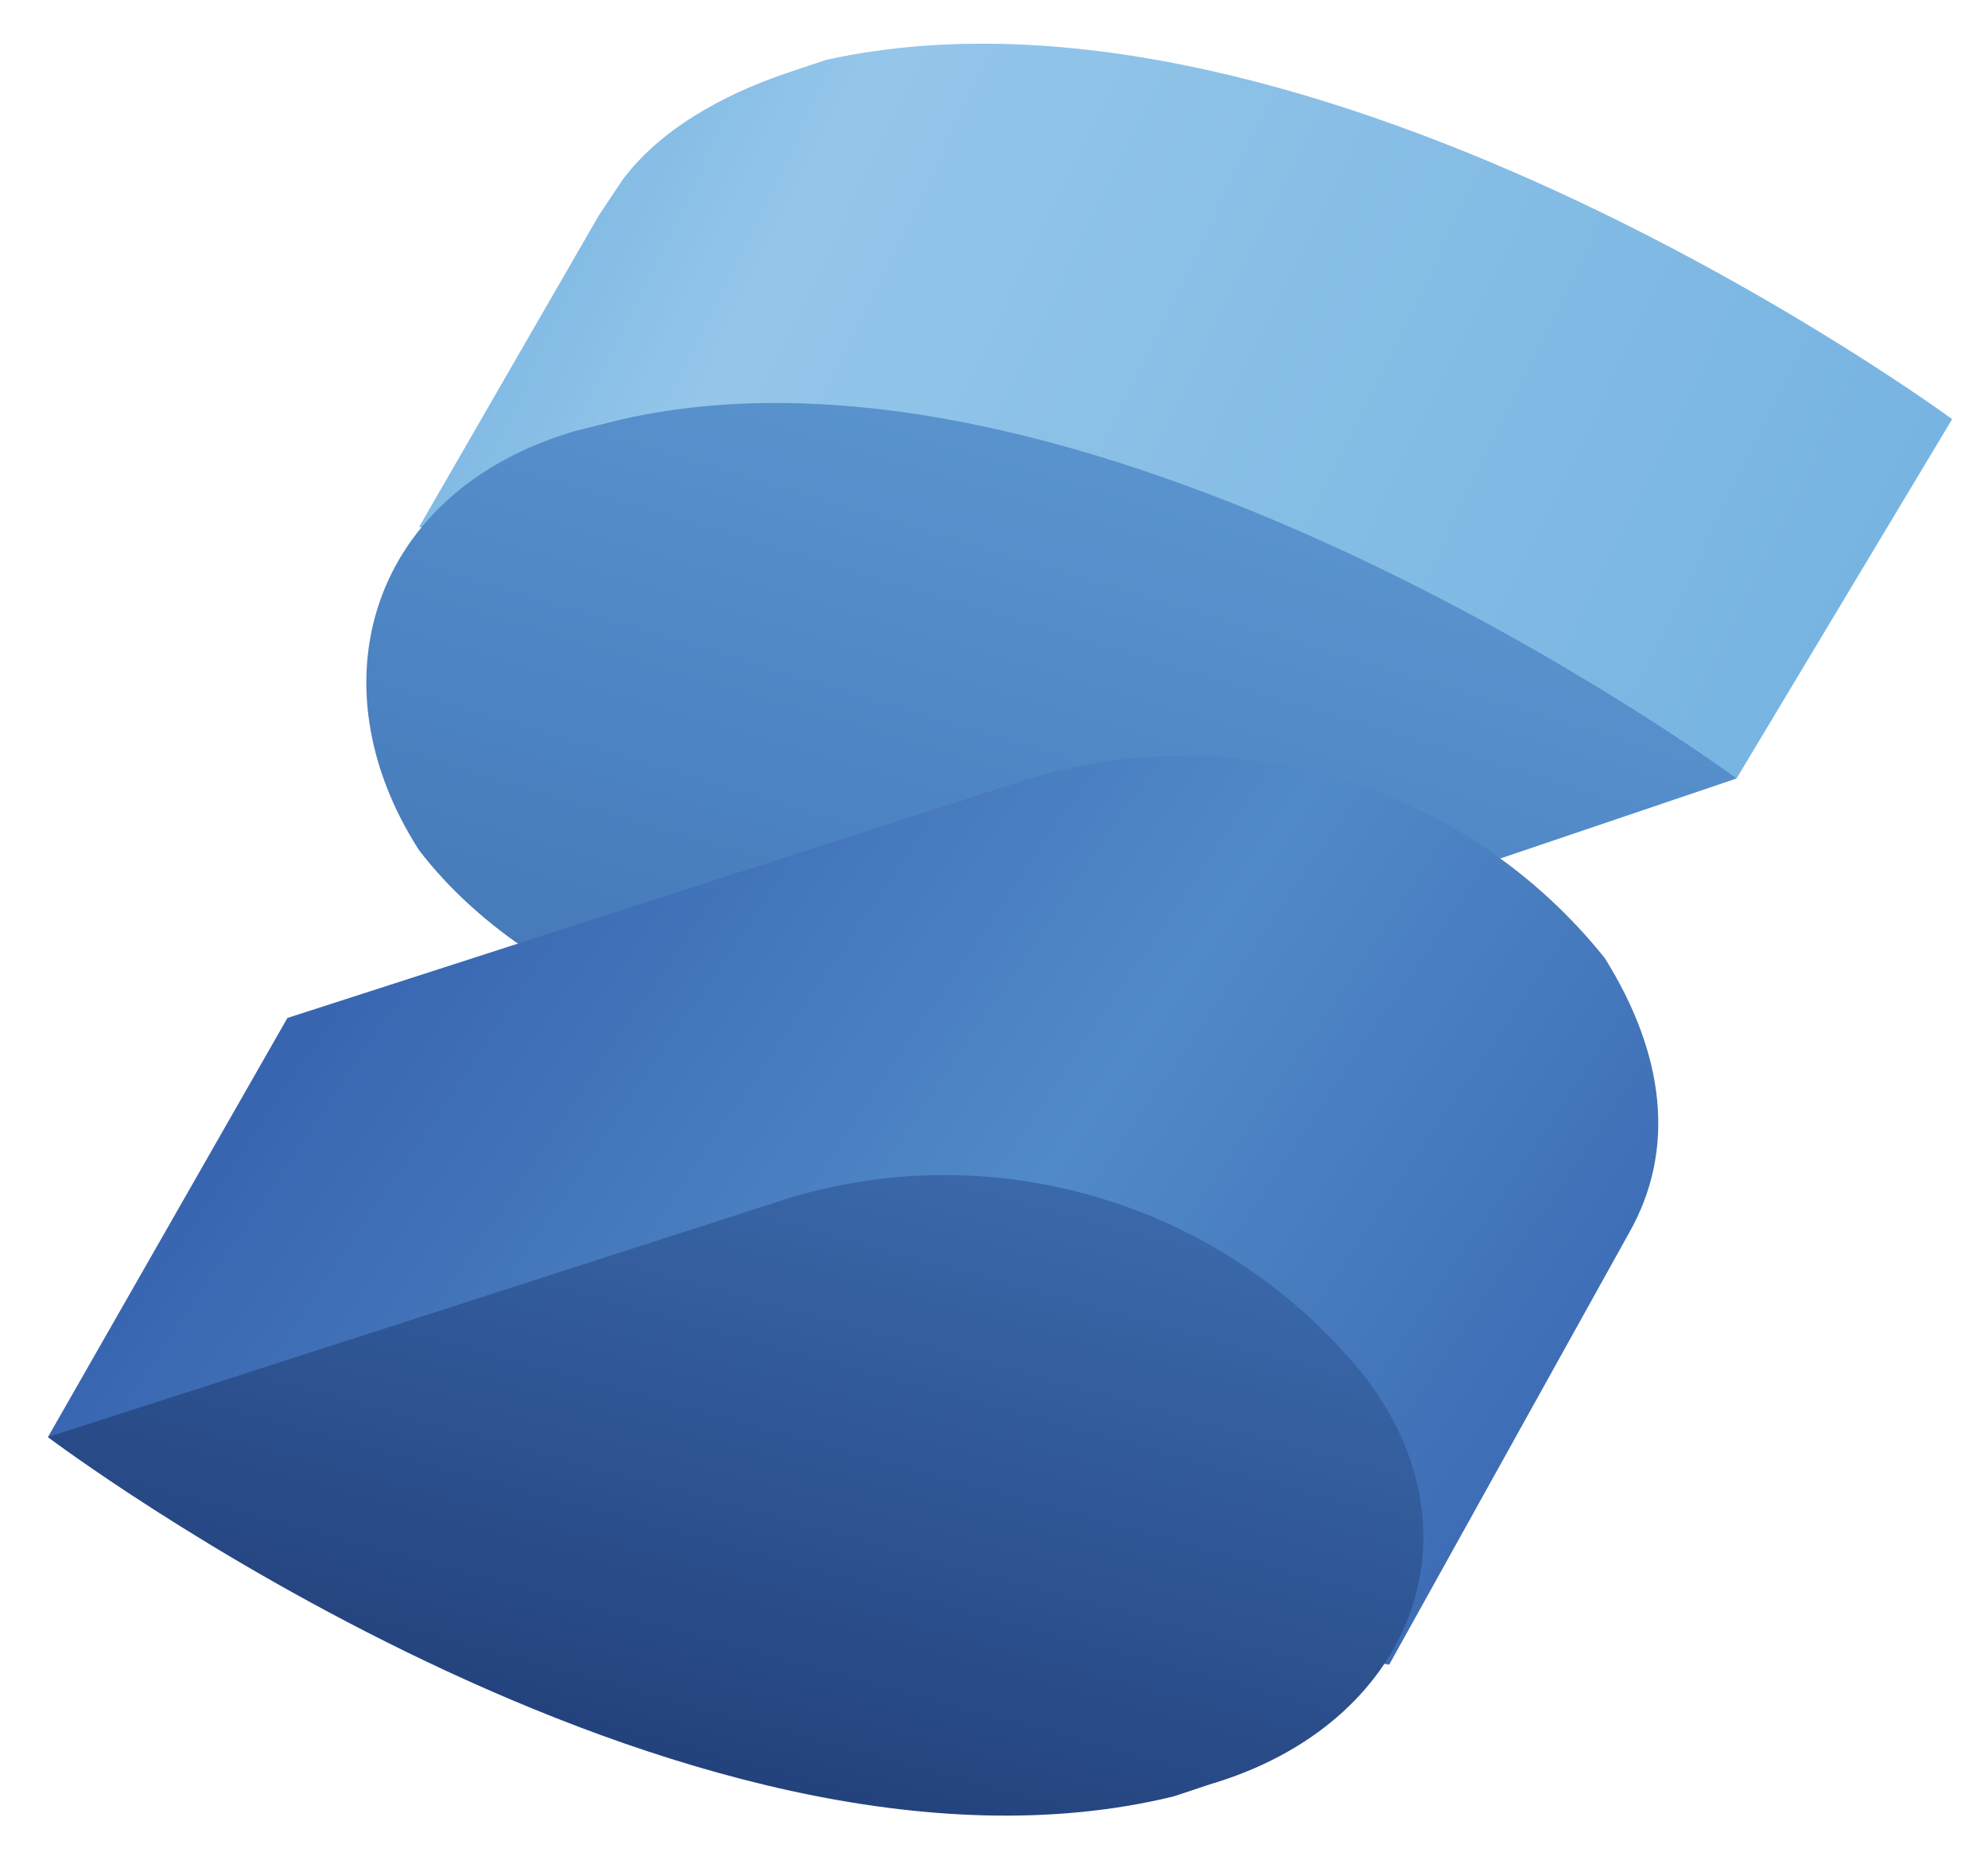
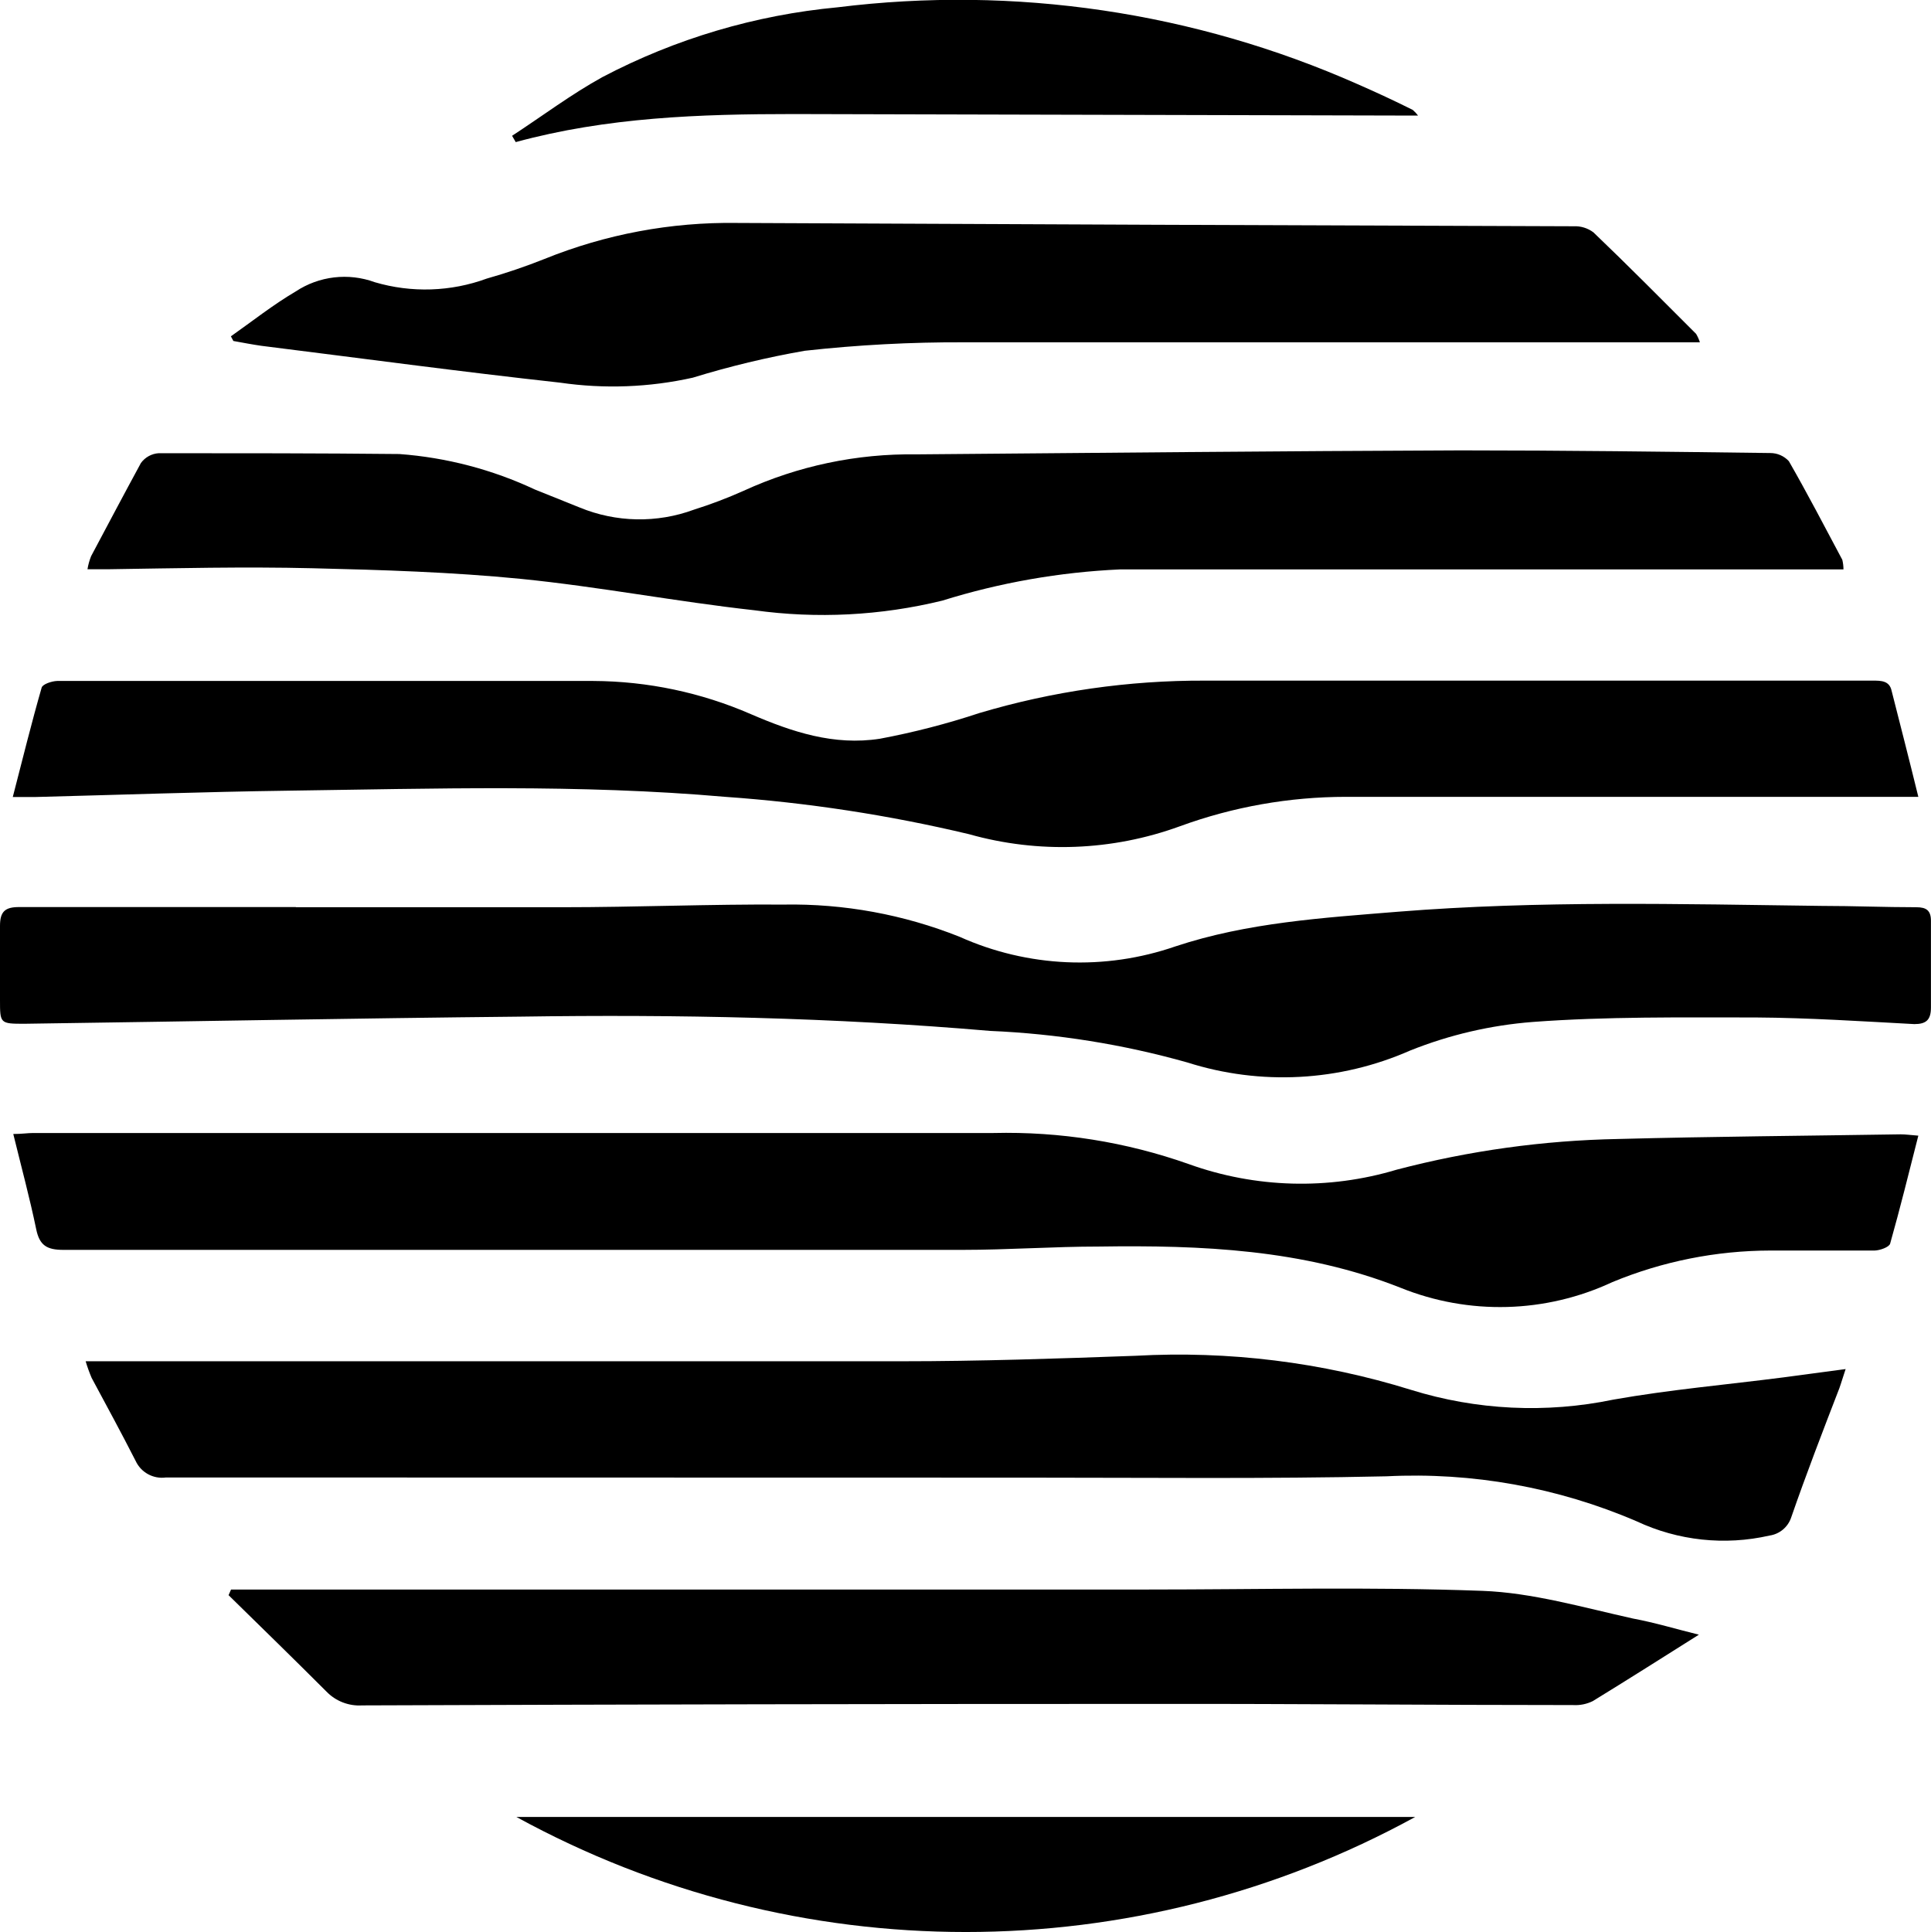
- <svg xmlns="http://www.w3.org/2000/svg" viewBox="0 0 166 155.3">
-   <path d="M163 35S110-4 69 5l-3 1c-6 2-11 5-14 9l-2 3-15 26 26 5c11 7 25 10 38 7l46 9 18-30z" fill="#76b3e1" />
-   <linearGradient id="a" gradientUnits="userSpaceOnUse" x1="27.5" y1="3" x2="152" y2="63.5">
-     <stop offset=".1" stop-color="#76b3e1" />
-     <stop offset=".3" stop-color="#dcf2fd" />
-     <stop offset="1" stop-color="#76b3e1" />
-   </linearGradient>
-   <path d="M163 35S110-4 69 5l-3 1c-6 2-11 5-14 9l-2 3-15 26 26 5c11 7 25 10 38 7l46 9 18-30z" opacity=".3" fill="url(#a)" />
-   <path d="M52 35l-4 1c-17 5-22 21-13 35 10 13 31 20 48 15l62-21S92 26 52 35z" fill="#518ac8" />
-   <linearGradient id="b" gradientUnits="userSpaceOnUse" x1="95.8" y1="32.6" x2="74" y2="105.2">
-     <stop offset="0" stop-color="#76b3e1" />
-     <stop offset=".5" stop-color="#4377bb" />
-     <stop offset="1" stop-color="#1f3b77" />
-   </linearGradient>
-   <path d="M52 35l-4 1c-17 5-22 21-13 35 10 13 31 20 48 15l62-21S92 26 52 35z" opacity=".3" fill="url(#b)" />
-   <linearGradient id="c" gradientUnits="userSpaceOnUse" x1="18.4" y1="64.2" x2="144.3" y2="149.8">
-     <stop offset="0" stop-color="#315aa9" />
-     <stop offset=".5" stop-color="#518ac8" />
-     <stop offset="1" stop-color="#315aa9" />
-   </linearGradient>
-   <path d="M134 80a45 45 0 00-48-15L24 85 4 120l112 19 20-36c4-7 3-15-2-23z" fill="url(#c)" />
-   <linearGradient id="d" gradientUnits="userSpaceOnUse" x1="75.2" y1="74.5" x2="24.4" y2="260.8">
-     <stop offset="0" stop-color="#4377bb" />
-     <stop offset=".5" stop-color="#1a336b" />
-     <stop offset="1" stop-color="#1a336b" />
-   </linearGradient>
-   <path d="M114 115a45 45 0 00-48-15L4 120s53 40 94 30l3-1c17-5 23-21 13-34z" fill="url(#d)" />
+ <svg xmlns="http://www.w3.org/2000/svg" viewBox="0 0 116.33 116.38">
+   <path d="M115.57 68.41c-.57 2.24-1.1 4.39-1.7 6.51-.07.21-.61.4-.93.41h-6.29a25 25 0 0 0-9.51 1.9 16 16 0 0 1-12.77.34c-5.87-2.32-12-2.57-18.16-2.48-2.74 0-5.48.2-8.22.2H3.82c-1 0-1.44-.27-1.64-1.25-.39-1.88-.89-3.73-1.38-5.73.52 0 .86-.06 1.2-.06h57.86a32.89 32.89 0 0 1 11.75 1.87 20 20 0 0 0 12.53.34 56.85 56.85 0 0 1 13.36-1.85c5.67-.15 11.34-.19 17-.28.29 0 .57.04 1.07.08zM17.83 54.65h16.05c4.45 0 8.9-.19 13.34-.16a27.33 27.33 0 0 1 10.59 1.94 17.65 17.65 0 0 0 13 .58c4.34-1.44 8.89-1.72 13.42-2.09 8.5-.68 17-.46 25.52-.35 1.9 0 3.8.08 5.7.08.61 0 .88.2.88.82v5.22c0 .74-.28 1-1 1-3.19-.17-6.37-.38-9.56-.4-4.48 0-9-.06-13.42.27a25.1 25.1 0 0 0-7.39 1.72 19 19 0 0 1-13.43.72 51.94 51.94 0 0 0-11.88-1.9c-9.43-.81-18.86-1-28.31-.86-10 .1-19.92.29-29.88.43C0 61.67 0 61.65 0 60.23v-4.45c0-.85.28-1.15 1.18-1.14h16.64zM115.57 48H81.09a29.17 29.17 0 0 0-10 1.77 20.69 20.69 0 0 1-12.71.48A90.84 90.84 0 0 0 43.69 48c-8.79-.77-17.58-.49-26.38-.37-5.06.07-10.11.25-15.17.38H.77c.6-2.32 1.13-4.47 1.74-6.59.06-.21.61-.39.93-.4h32.31a24.06 24.06 0 0 1 9.49 2c2.48 1.07 5 1.91 7.77 1.48a46.21 46.21 0 0 0 6-1.55A47 47 0 0 1 72.6 41h40.23c.49 0 1 0 1.13.61.51 2.01 1.04 4.06 1.61 6.39zM111.06 34.3H67.48a42.38 42.38 0 0 0-10.71 1.88 30.24 30.24 0 0 1-11.33.58c-4.7-.52-9.36-1.42-14.06-1.89-4.16-.41-8.36-.54-12.54-.64s-8.19 0-12.28.06H5.27a3.72 3.72 0 0 1 .22-.79c1-1.88 2-3.77 3-5.61a1.44 1.44 0 0 1 1.07-.59c4.83 0 9.67 0 14.5.05a23.26 23.26 0 0 1 8.17 2.14l2.69 1.08a9.47 9.47 0 0 0 6.89.13 28 28 0 0 0 3-1.14 24.12 24.12 0 0 1 10.4-2.19c10.93-.09 21.85-.2 32.78-.24 6.22 0 12.44.08 18.66.16a1.52 1.52 0 0 1 1.12.49c1.12 1.95 2.16 3.95 3.22 5.94a2.52 2.52 0 0 1 .07.58zM5.16 82H54.3c4.71 0 9.41-.16 14.11-.33A47.12 47.12 0 0 1 85 83.72a24.37 24.37 0 0 0 12.2.59c3.39-.6 6.83-.9 10.25-1.34l3.74-.5c-.17.5-.26.83-.38 1.16-1 2.59-2 5.18-2.9 7.78a1.62 1.62 0 0 1-1.31 1.09 12.37 12.37 0 0 1-8-.86 33.84 33.84 0 0 0-15.07-2.71c-7.22.16-14.44.08-21.66.08Q35.92 89 10 89a1.75 1.75 0 0 1-1.83-1c-.86-1.69-1.77-3.36-2.65-5a9.47 9.47 0 0 1-.36-1zM102.41 20.62h-44.3a83.73 83.73 0 0 0-9.63.51 55 55 0 0 0-6.74 1.62 22.1 22.1 0 0 1-8 .3c-6-.66-12-1.47-18-2.22-.56-.08-1.12-.19-1.68-.29l-.15-.28c1.29-.91 2.54-1.9 3.9-2.7a5.32 5.32 0 0 1 4.77-.56 10.76 10.76 0 0 0 6.75-.22 35.49 35.49 0 0 0 3.47-1.18 29.74 29.74 0 0 1 11.6-2.17q25.2.12 50.4.2A1.84 1.84 0 0 1 96 14c2.09 2 4.13 4.06 6.18 6.11a2.39 2.39 0 0 1 .23.51zM102.35 98.47c-2.19 1.38-4.27 2.7-6.39 4a2.36 2.36 0 0 1-1.19.24c-8.32 0-16.63-.08-25-.07q-24 0-47.95.09a2.75 2.75 0 0 1-2.15-.83c-1.95-1.95-3.93-3.88-5.9-5.81l.15-.34h55.19c6.73 0 13.48-.17 20.2.08 3 .11 6.06 1 9.08 1.67 1.34.25 2.61.64 3.96.97zM30.85 8.18c1.81-1.18 3.56-2.5 5.45-3.54A38.11 38.11 0 0 1 50.46.44a59.35 59.35 0 0 1 31.33 4.63c1.12.49 2.22 1 3.32 1.55a2.22 2.22 0 0 1 .32.34h-1.17l-36.45-.09c-5.63 0-11.25.19-16.74 1.69zM31.11 109.45h54.15a56.35 56.35 0 0 1-54.15 0z" fill="#000000" />
</svg>
